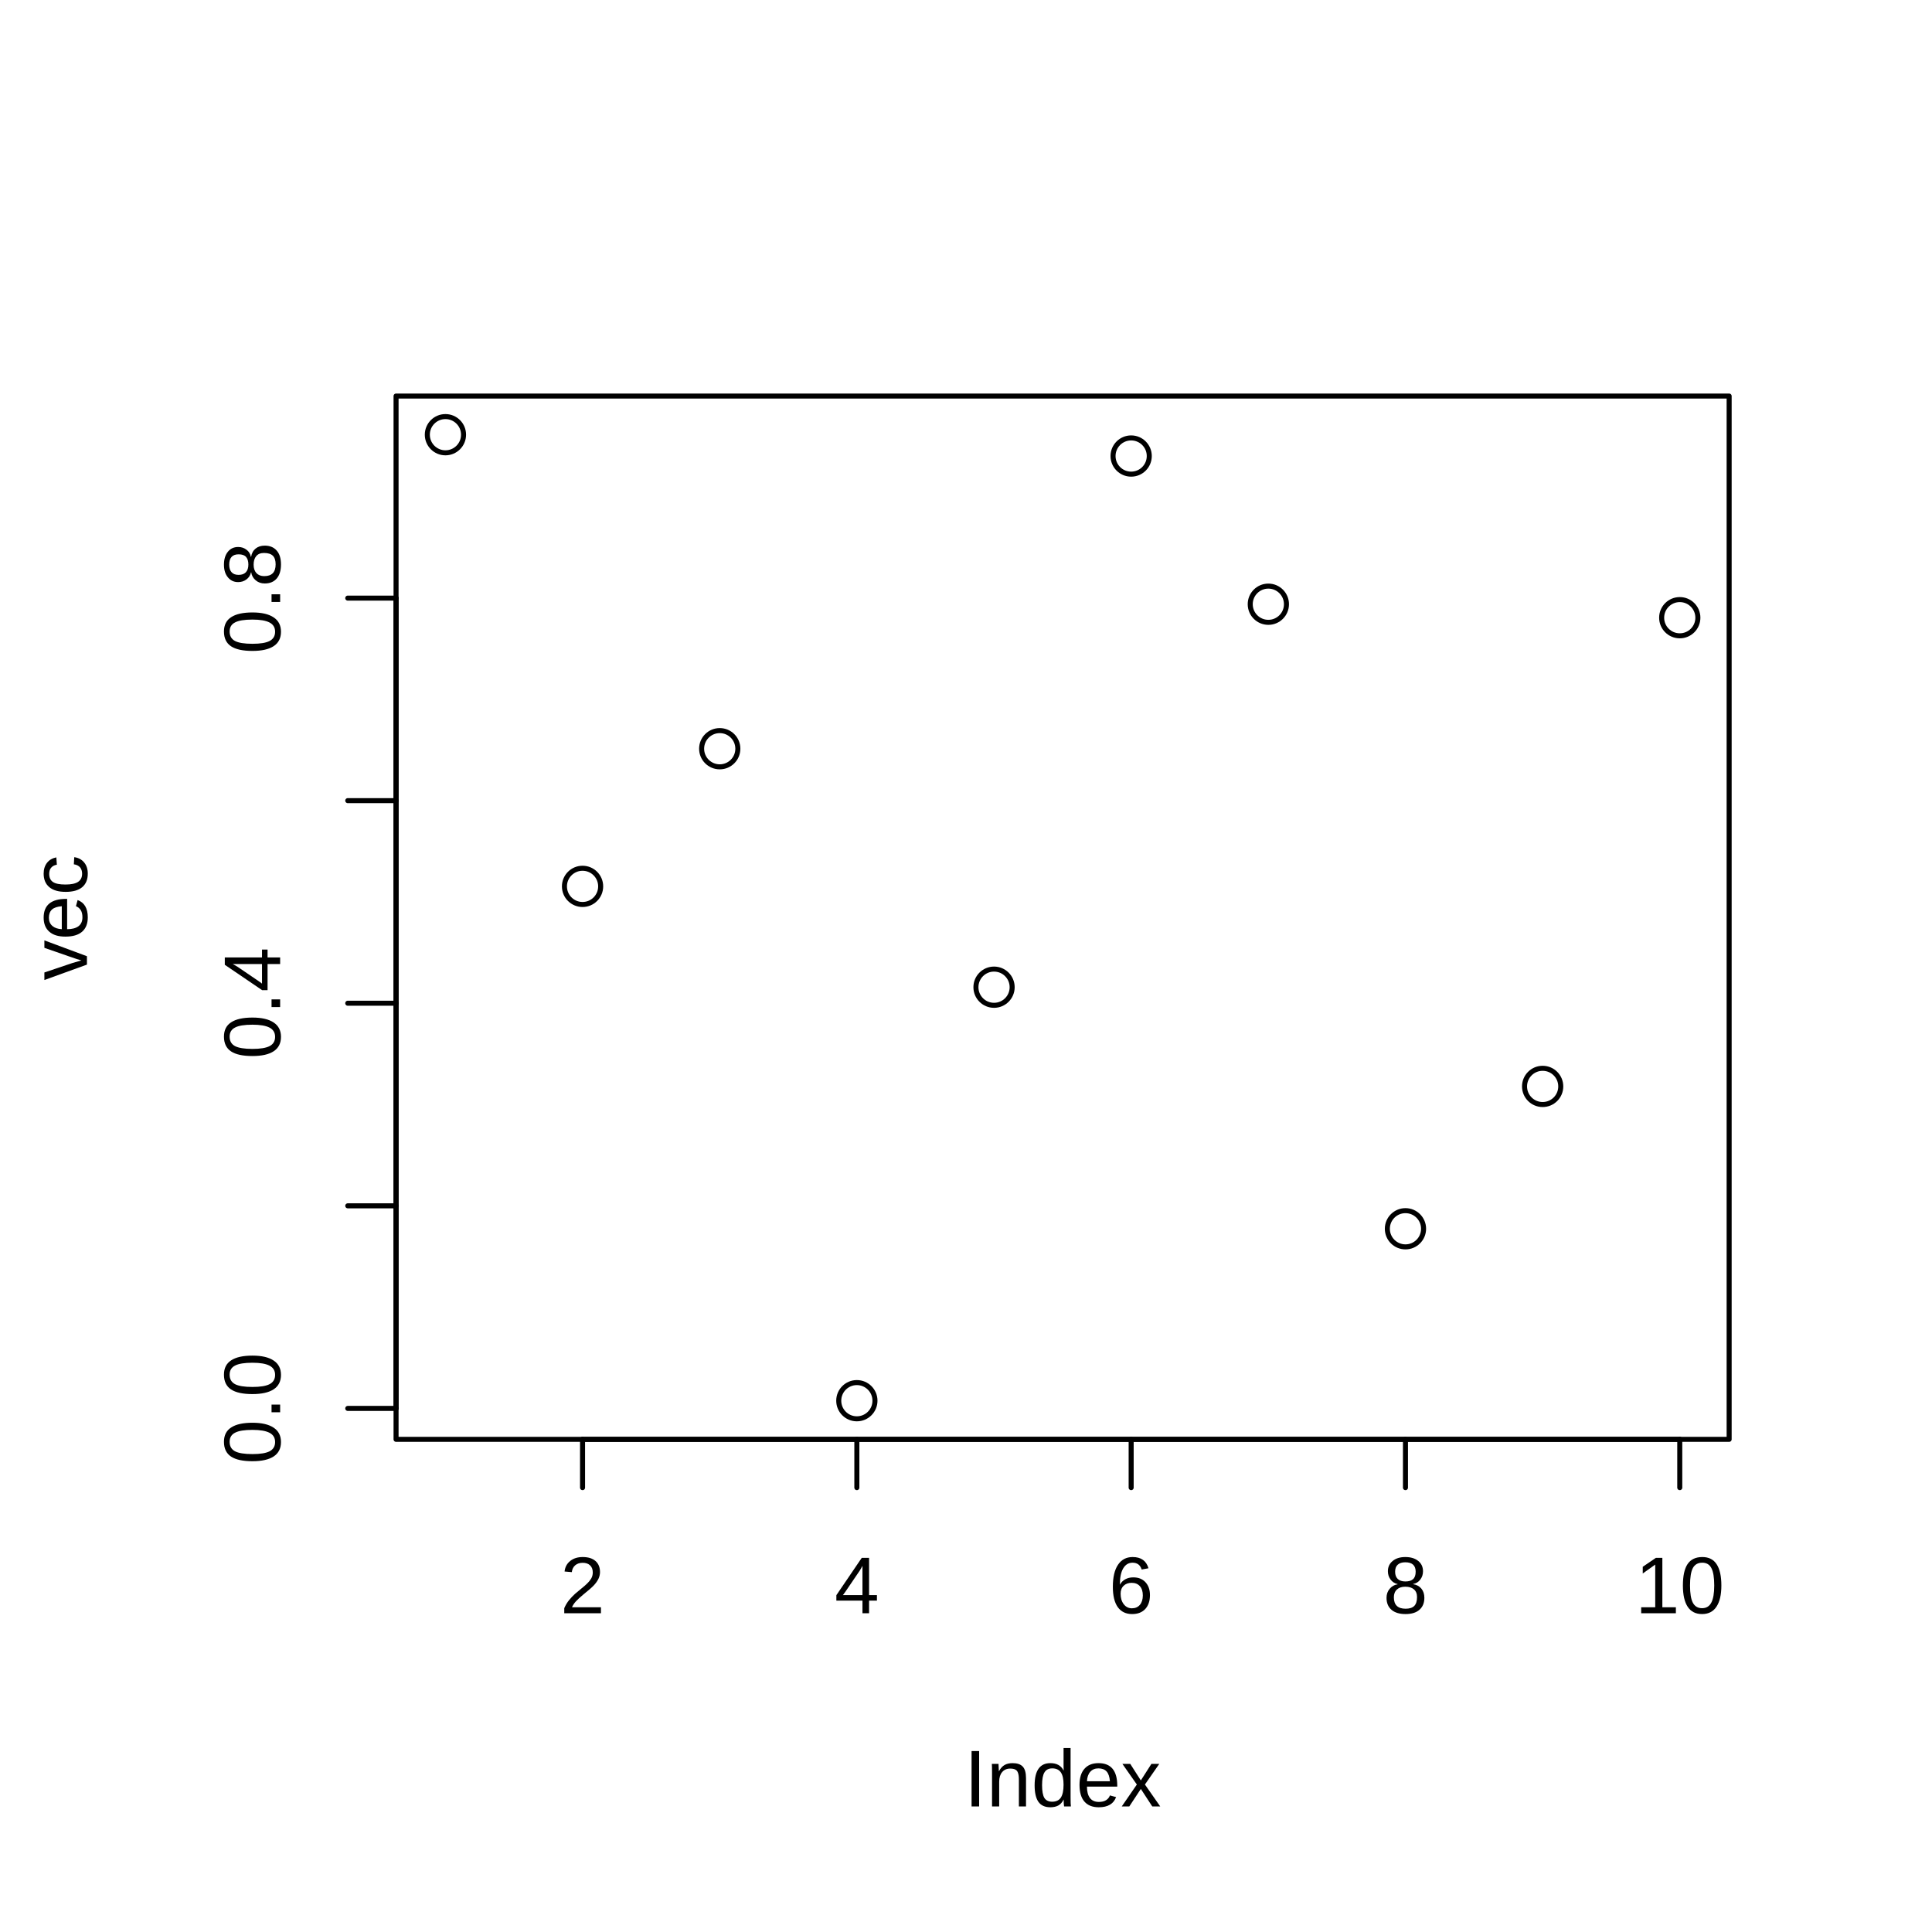
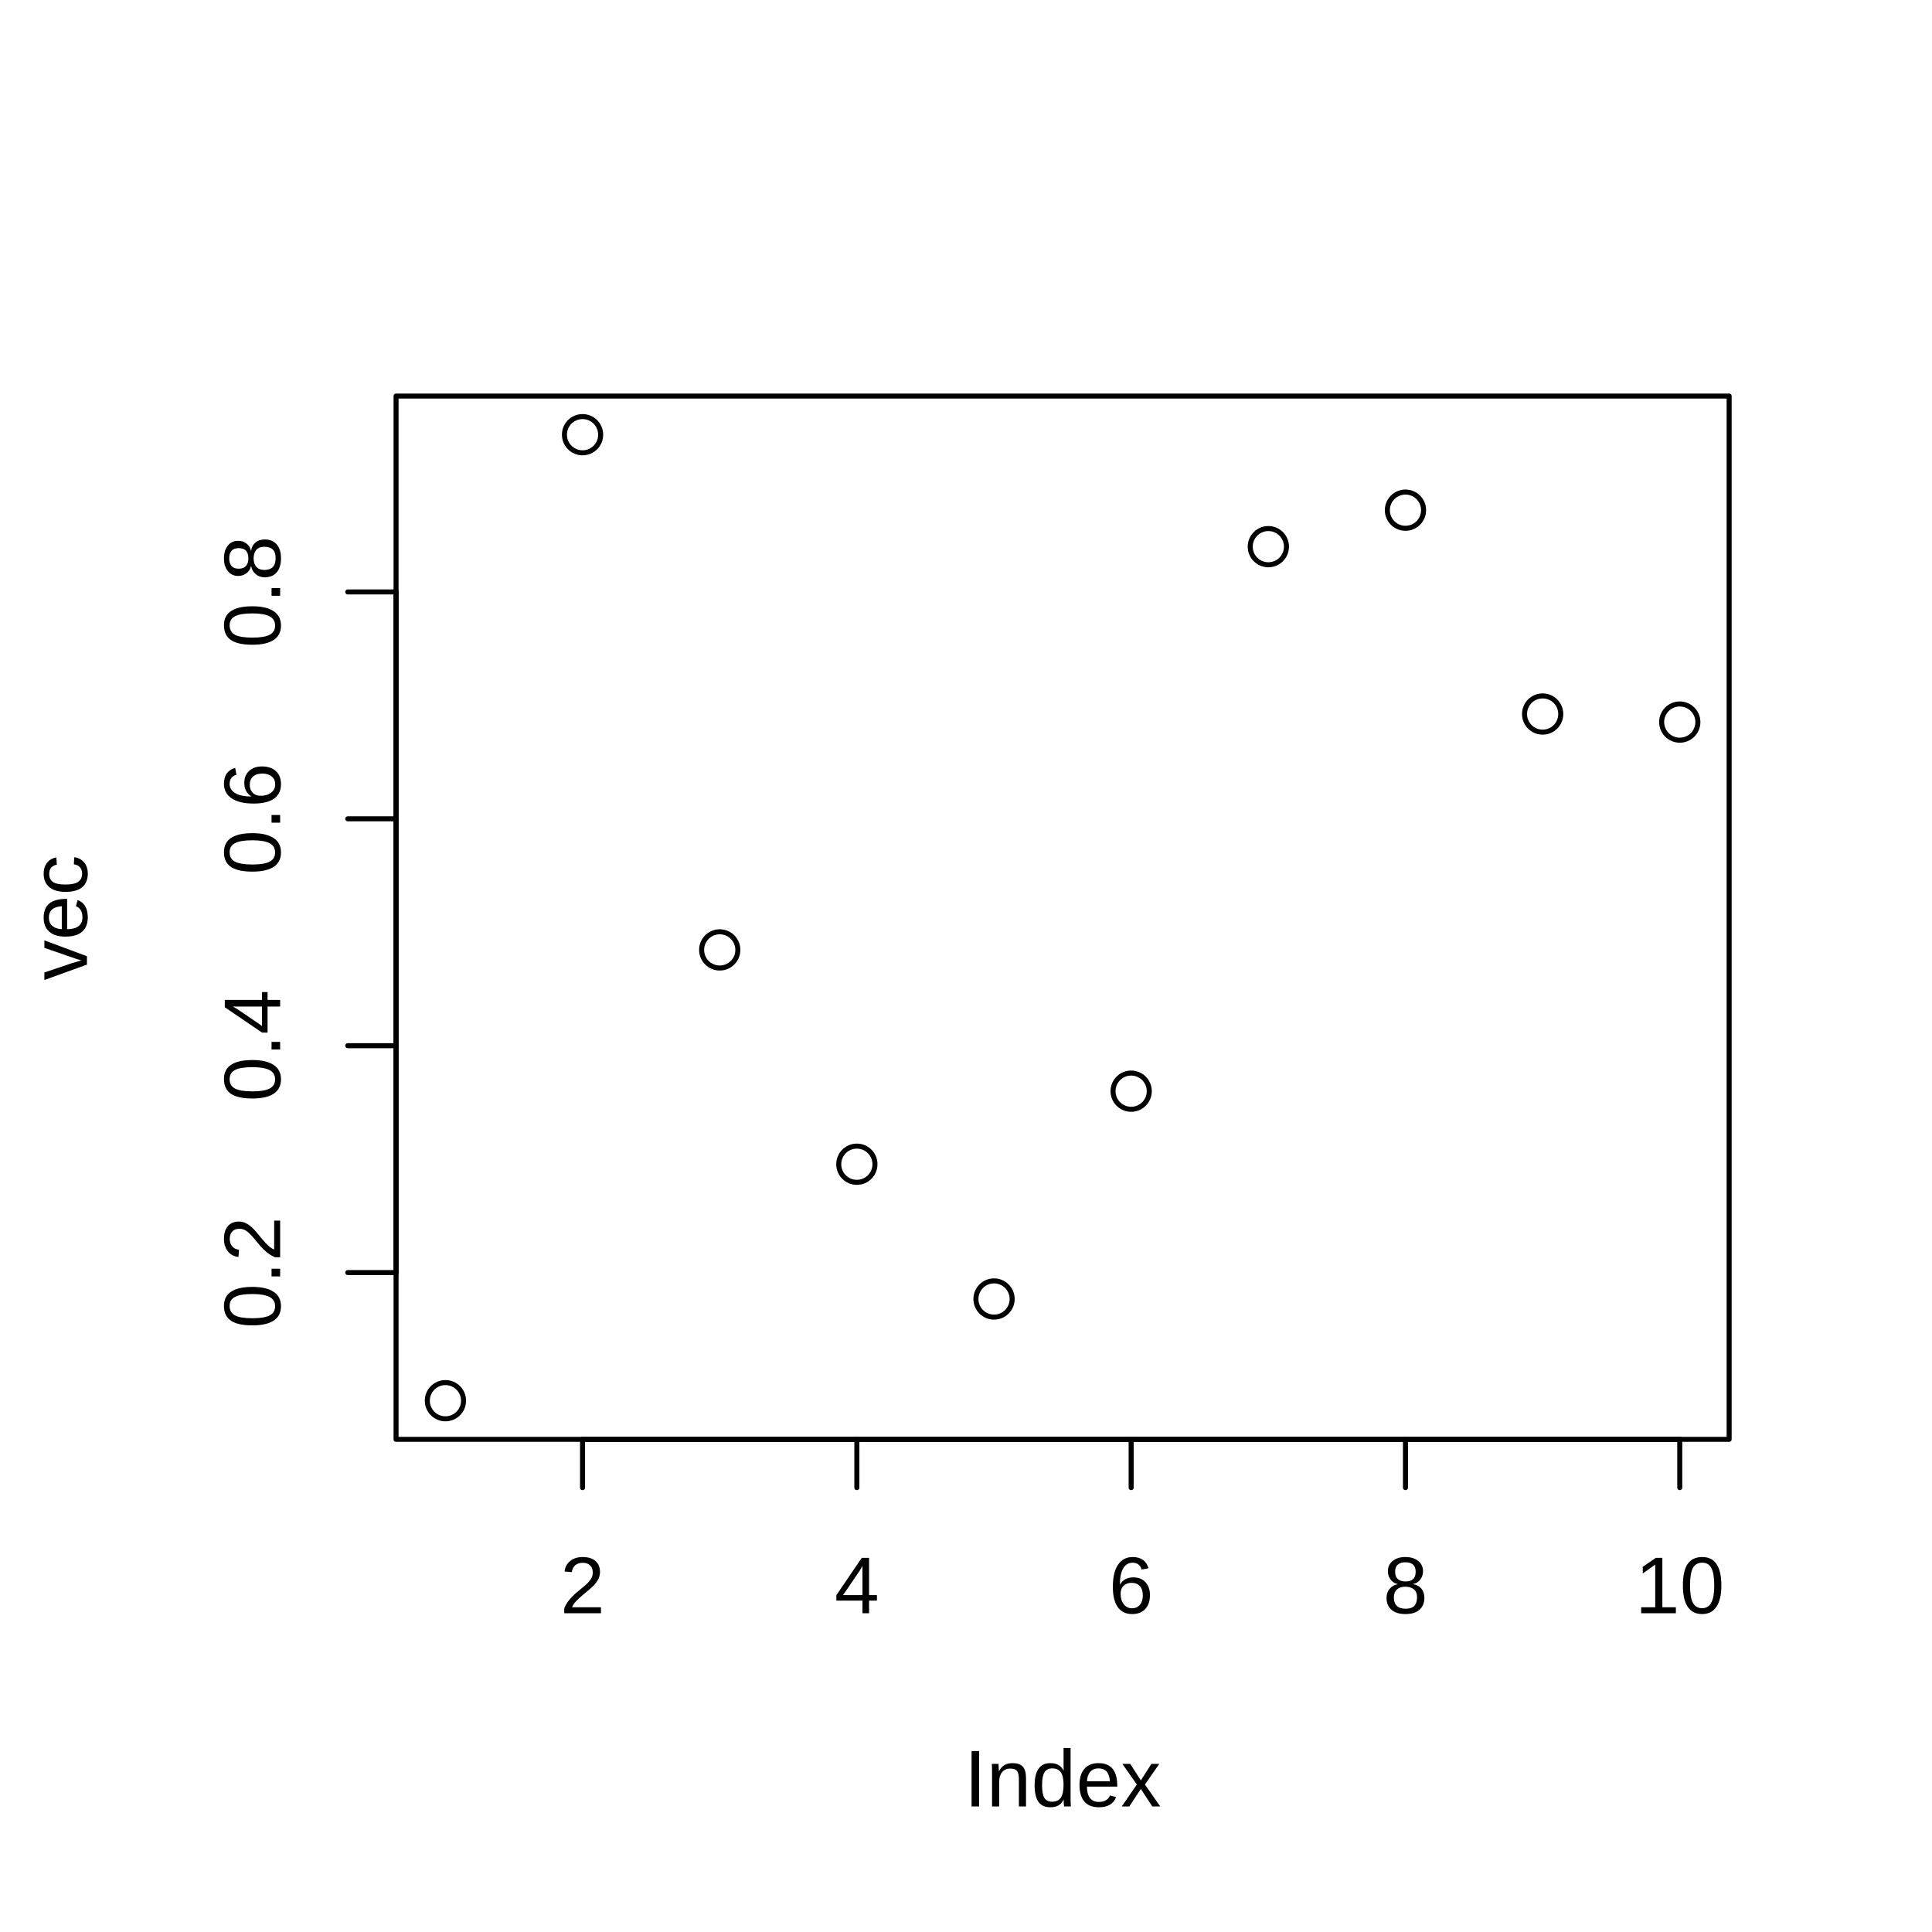
<svg xmlns="http://www.w3.org/2000/svg" class="svglite" width="288.00pt" height="288.00pt" viewBox="0 0 288.00 288.00">
  <defs>
    <style type="text/css">
    .svglite line, .svglite polyline, .svglite polygon, .svglite path, .svglite rect, .svglite circle {
      fill: none;
      stroke: #000000;
      stroke-linecap: round;
      stroke-linejoin: round;
      stroke-miterlimit: 10.00;
    }
    .svglite text {
      white-space: pre;
    }
  </style>
  </defs>
  <rect width="100%" height="100%" style="stroke: none; fill: #FFFFFF;" />
  <defs>
    <clipPath id="cpMC4wMHwyODguMDB8MC4wMHwyODguMDA=">
      <rect x="0.00" y="0.00" width="288.00" height="288.00" />
    </clipPath>
  </defs>
  <g clip-path="url(#cpMC4wMHwyODguMDB8MC4wMHwyODguMDA=)">
</g>
  <defs>
    <clipPath id="cpNTkuMDR8MjU3Ljc2fDU5LjA0fDIxNC41Ng==">
      <rect x="59.04" y="59.04" width="198.72" height="155.52" />
    </clipPath>
  </defs>
  <g clip-path="url(#cpNTkuMDR8MjU3Ljc2fDU5LjA0fDIxNC41Ng==)">
-     <circle cx="66.40" cy="64.80" r="2.70" style="stroke-width: 0.75;" />
-     <circle cx="86.84" cy="132.13" r="2.70" style="stroke-width: 0.75;" />
-     <circle cx="107.29" cy="111.61" r="2.70" style="stroke-width: 0.75;" />
-     <circle cx="127.73" cy="208.80" r="2.70" style="stroke-width: 0.75;" />
-     <circle cx="148.18" cy="147.16" r="2.70" style="stroke-width: 0.75;" />
-     <circle cx="168.62" cy="67.98" r="2.70" style="stroke-width: 0.75;" />
-     <circle cx="189.07" cy="90.07" r="2.70" style="stroke-width: 0.75;" />
-     <circle cx="209.51" cy="183.17" r="2.70" style="stroke-width: 0.75;" />
-     <circle cx="229.96" cy="161.95" r="2.70" style="stroke-width: 0.75;" />
-     <circle cx="250.40" cy="92.08" r="2.70" style="stroke-width: 0.75;" />
+     <circle cx="66.40" cy="208.80" r="2.70" style="stroke-width: 0.75;" />
+     <circle cx="86.84" cy="64.80" r="2.70" style="stroke-width: 0.75;" />
+     <circle cx="107.29" cy="141.60" r="2.70" style="stroke-width: 0.75;" />
+     <circle cx="127.73" cy="173.55" r="2.70" style="stroke-width: 0.75;" />
+     <circle cx="148.18" cy="193.64" r="2.70" style="stroke-width: 0.75;" />
+     <circle cx="168.62" cy="162.66" r="2.70" style="stroke-width: 0.75;" />
+     <circle cx="189.07" cy="81.49" r="2.70" style="stroke-width: 0.75;" />
+     <circle cx="209.51" cy="76.05" r="2.70" style="stroke-width: 0.75;" />
+     <circle cx="229.96" cy="106.44" r="2.70" style="stroke-width: 0.75;" />
+     <circle cx="250.40" cy="107.64" r="2.70" style="stroke-width: 0.75;" />
  </g>
  <g clip-path="url(#cpMC4wMHwyODguMDB8MC4wMHwyODguMDA=)">
    <line x1="86.84" y1="214.56" x2="250.40" y2="214.56" style="stroke-width: 0.75;" />
    <line x1="86.84" y1="214.56" x2="86.84" y2="221.76" style="stroke-width: 0.75;" />
    <line x1="127.73" y1="214.56" x2="127.73" y2="221.76" style="stroke-width: 0.75;" />
    <line x1="168.62" y1="214.56" x2="168.62" y2="221.76" style="stroke-width: 0.75;" />
    <line x1="209.51" y1="214.56" x2="209.51" y2="221.76" style="stroke-width: 0.75;" />
    <line x1="250.40" y1="214.56" x2="250.40" y2="221.76" style="stroke-width: 0.75;" />
    <text x="86.84" y="240.48" text-anchor="middle" style="font-size: 12.00px; font-family: &quot;Liberation Sans&quot;;" textLength="7.64px" lengthAdjust="spacingAndGlyphs">2</text>
    <text x="127.73" y="240.48" text-anchor="middle" style="font-size: 12.00px; font-family: &quot;Liberation Sans&quot;;" textLength="7.64px" lengthAdjust="spacingAndGlyphs">4</text>
    <text x="168.62" y="240.48" text-anchor="middle" style="font-size: 12.00px; font-family: &quot;Liberation Sans&quot;;" textLength="7.64px" lengthAdjust="spacingAndGlyphs">6</text>
    <text x="209.51" y="240.48" text-anchor="middle" style="font-size: 12.00px; font-family: &quot;Liberation Sans&quot;;" textLength="7.64px" lengthAdjust="spacingAndGlyphs">8</text>
    <text x="250.40" y="240.48" text-anchor="middle" style="font-size: 12.00px; font-family: &quot;Liberation Sans&quot;;" textLength="15.28px" lengthAdjust="spacingAndGlyphs">10</text>
-     <line x1="59.04" y1="209.95" x2="59.04" y2="89.16" style="stroke-width: 0.75;" />
-     <line x1="59.04" y1="209.95" x2="51.84" y2="209.95" style="stroke-width: 0.75;" />
-     <line x1="59.04" y1="179.75" x2="51.84" y2="179.75" style="stroke-width: 0.75;" />
-     <line x1="59.04" y1="149.55" x2="51.84" y2="149.55" style="stroke-width: 0.75;" />
-     <line x1="59.04" y1="119.35" x2="51.84" y2="119.35" style="stroke-width: 0.75;" />
-     <line x1="59.04" y1="89.16" x2="51.84" y2="89.16" style="stroke-width: 0.75;" />
-     <text transform="translate(41.76,209.95) rotate(-90)" text-anchor="middle" style="font-size: 12.00px; font-family: &quot;Liberation Sans&quot;;" textLength="19.09px" lengthAdjust="spacingAndGlyphs">0.0</text>
-     <text transform="translate(41.76,149.55) rotate(-90)" text-anchor="middle" style="font-size: 12.00px; font-family: &quot;Liberation Sans&quot;;" textLength="19.09px" lengthAdjust="spacingAndGlyphs">0.4</text>
-     <text transform="translate(41.76,89.16) rotate(-90)" text-anchor="middle" style="font-size: 12.00px; font-family: &quot;Liberation Sans&quot;;" textLength="19.09px" lengthAdjust="spacingAndGlyphs">0.8</text>
+     <line x1="59.04" y1="189.70" x2="59.04" y2="88.24" style="stroke-width: 0.75;" />
+     <line x1="59.04" y1="189.70" x2="51.84" y2="189.70" style="stroke-width: 0.75;" />
+     <line x1="59.04" y1="155.88" x2="51.84" y2="155.88" style="stroke-width: 0.75;" />
+     <line x1="59.04" y1="122.06" x2="51.84" y2="122.06" style="stroke-width: 0.75;" />
+     <line x1="59.04" y1="88.24" x2="51.84" y2="88.24" style="stroke-width: 0.75;" />
+     <text transform="translate(41.76,189.70) rotate(-90)" text-anchor="middle" style="font-size: 12.00px; font-family: &quot;Liberation Sans&quot;;" textLength="19.09px" lengthAdjust="spacingAndGlyphs">0.2</text>
+     <text transform="translate(41.76,155.88) rotate(-90)" text-anchor="middle" style="font-size: 12.00px; font-family: &quot;Liberation Sans&quot;;" textLength="19.09px" lengthAdjust="spacingAndGlyphs">0.4</text>
+     <text transform="translate(41.76,122.06) rotate(-90)" text-anchor="middle" style="font-size: 12.00px; font-family: &quot;Liberation Sans&quot;;" textLength="19.09px" lengthAdjust="spacingAndGlyphs">0.6</text>
+     <text transform="translate(41.76,88.24) rotate(-90)" text-anchor="middle" style="font-size: 12.00px; font-family: &quot;Liberation Sans&quot;;" textLength="19.09px" lengthAdjust="spacingAndGlyphs">0.8</text>
    <polygon points="59.04,214.56 257.76,214.56 257.76,59.04 59.04,59.04 " style="stroke-width: 0.75;" />
    <text x="158.40" y="269.28" text-anchor="middle" style="font-size: 12.00px; font-family: &quot;Liberation Sans&quot;;" textLength="33.06px" lengthAdjust="spacingAndGlyphs">Index</text>
    <text transform="translate(12.96,136.80) rotate(-90)" text-anchor="middle" style="font-size: 12.00px; font-family: &quot;Liberation Sans&quot;;" textLength="21.10px" lengthAdjust="spacingAndGlyphs">vec</text>
  </g>
</svg>
